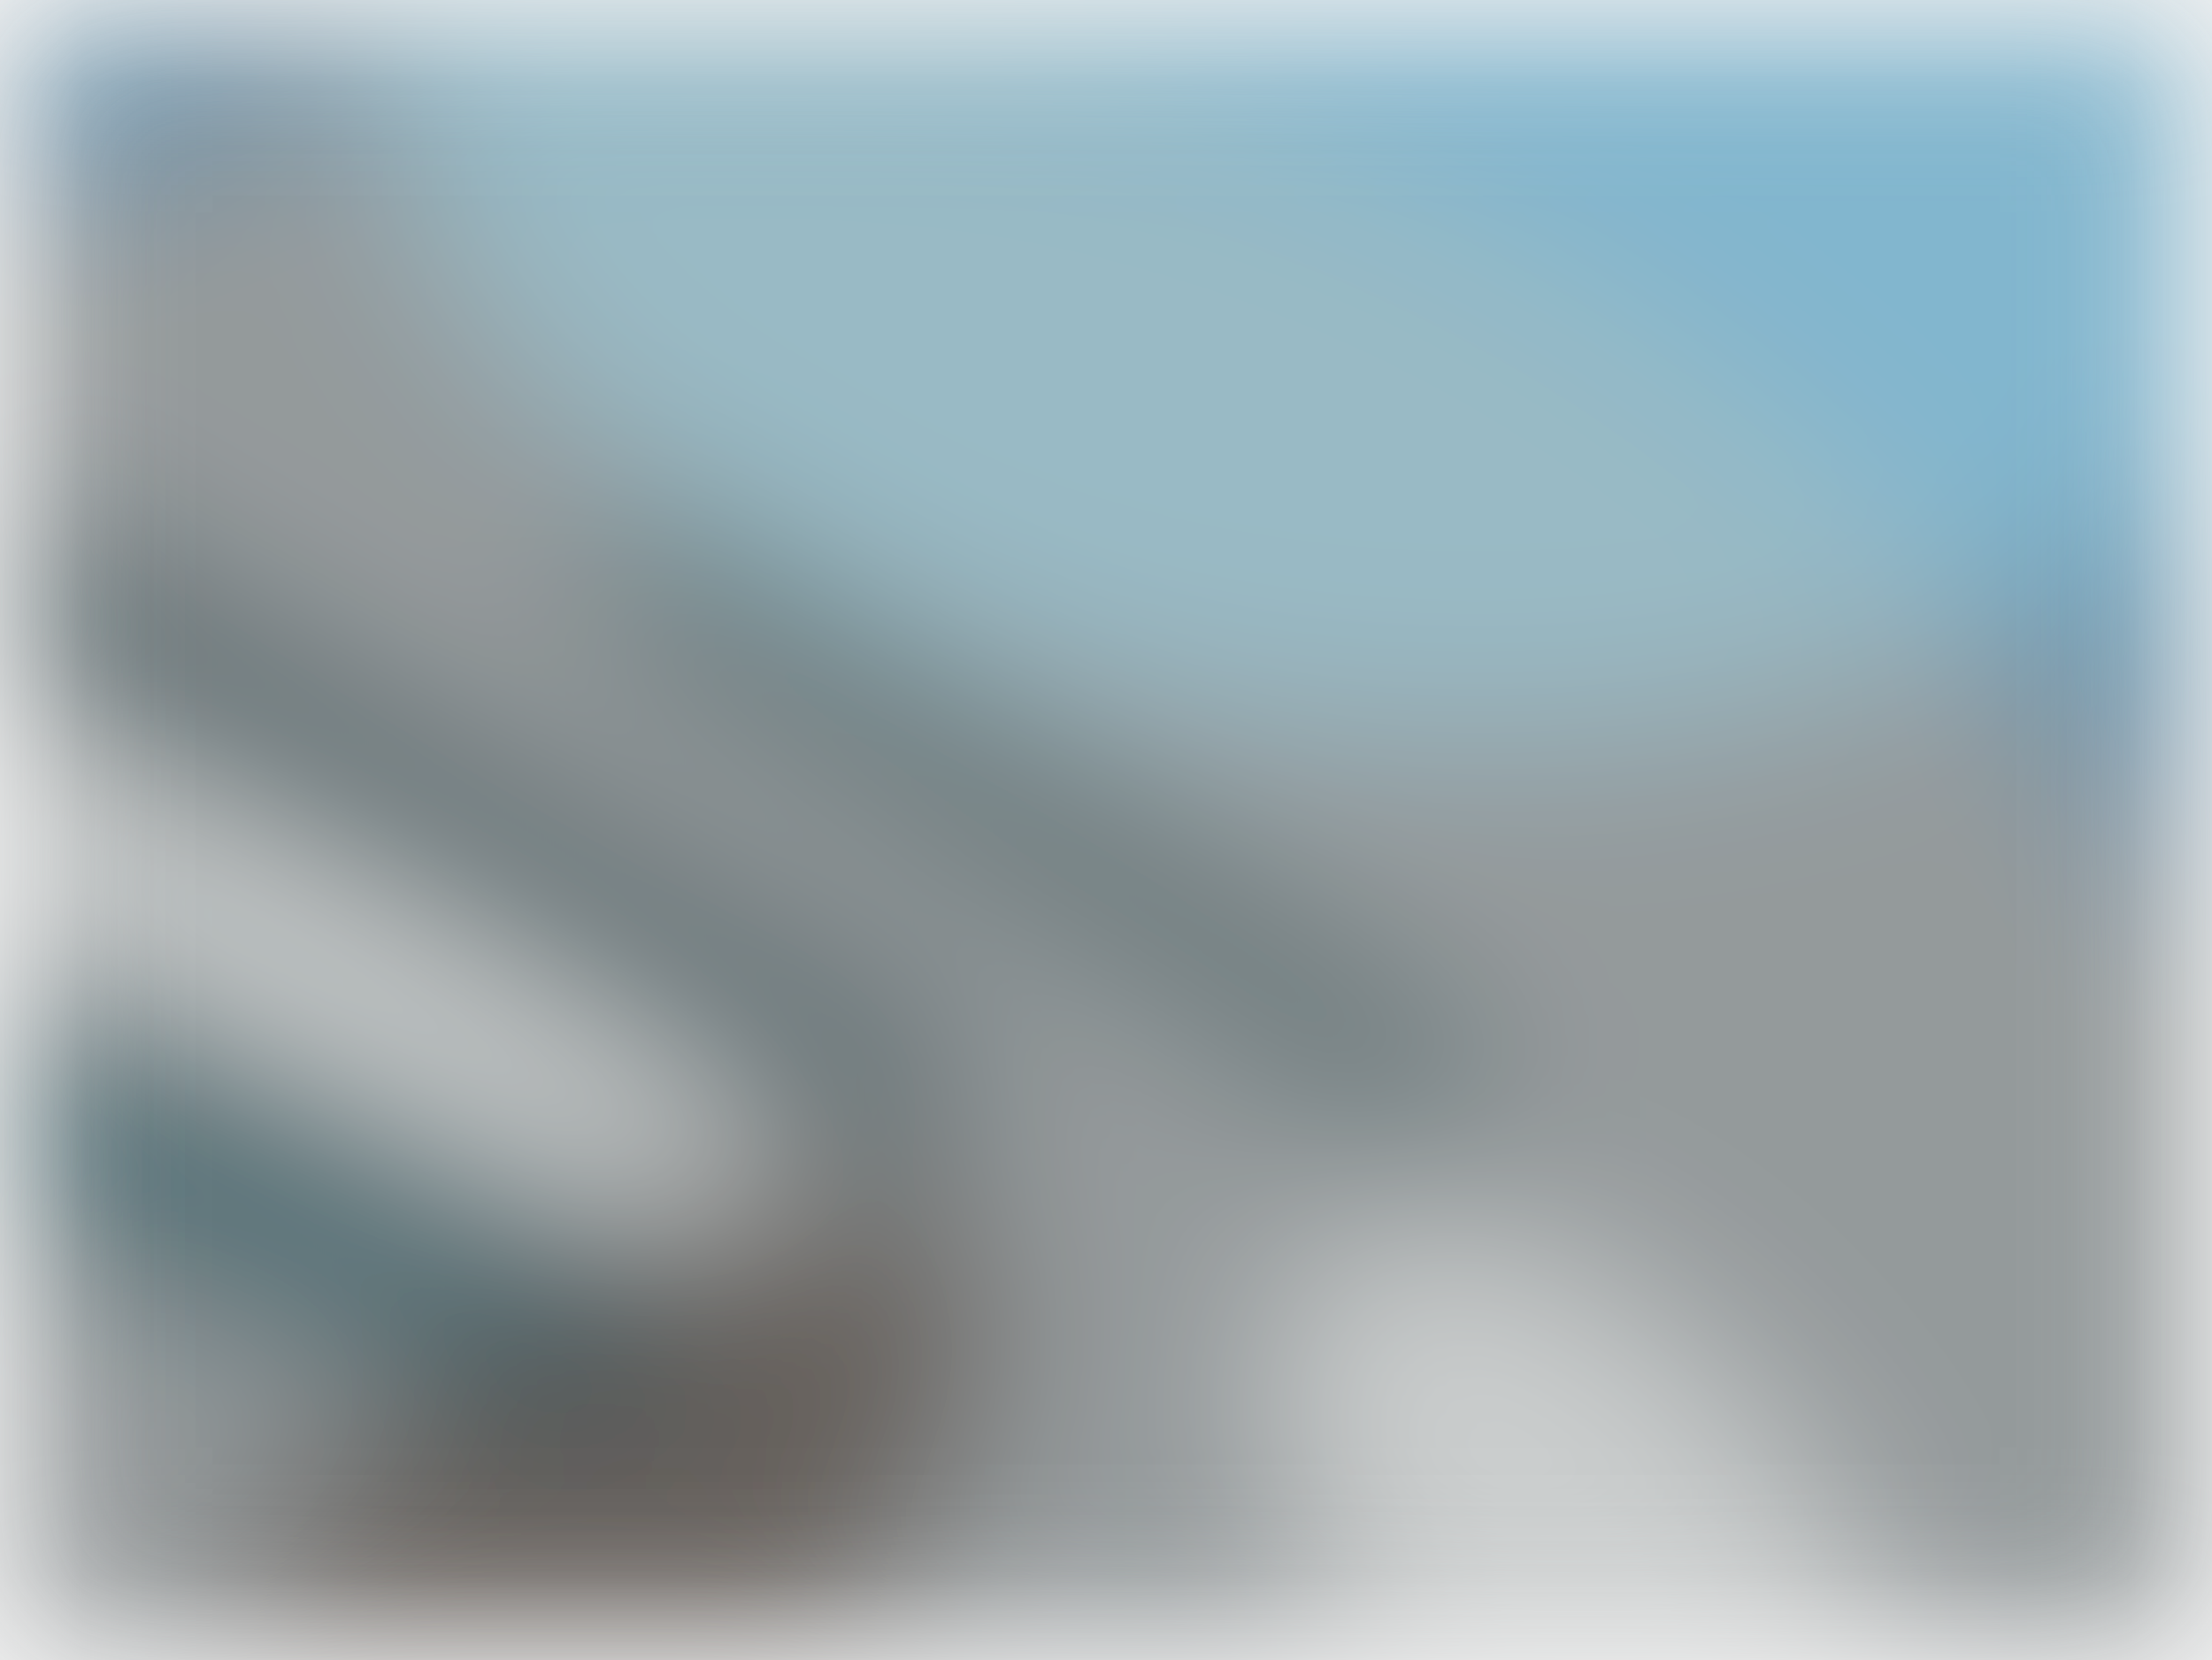
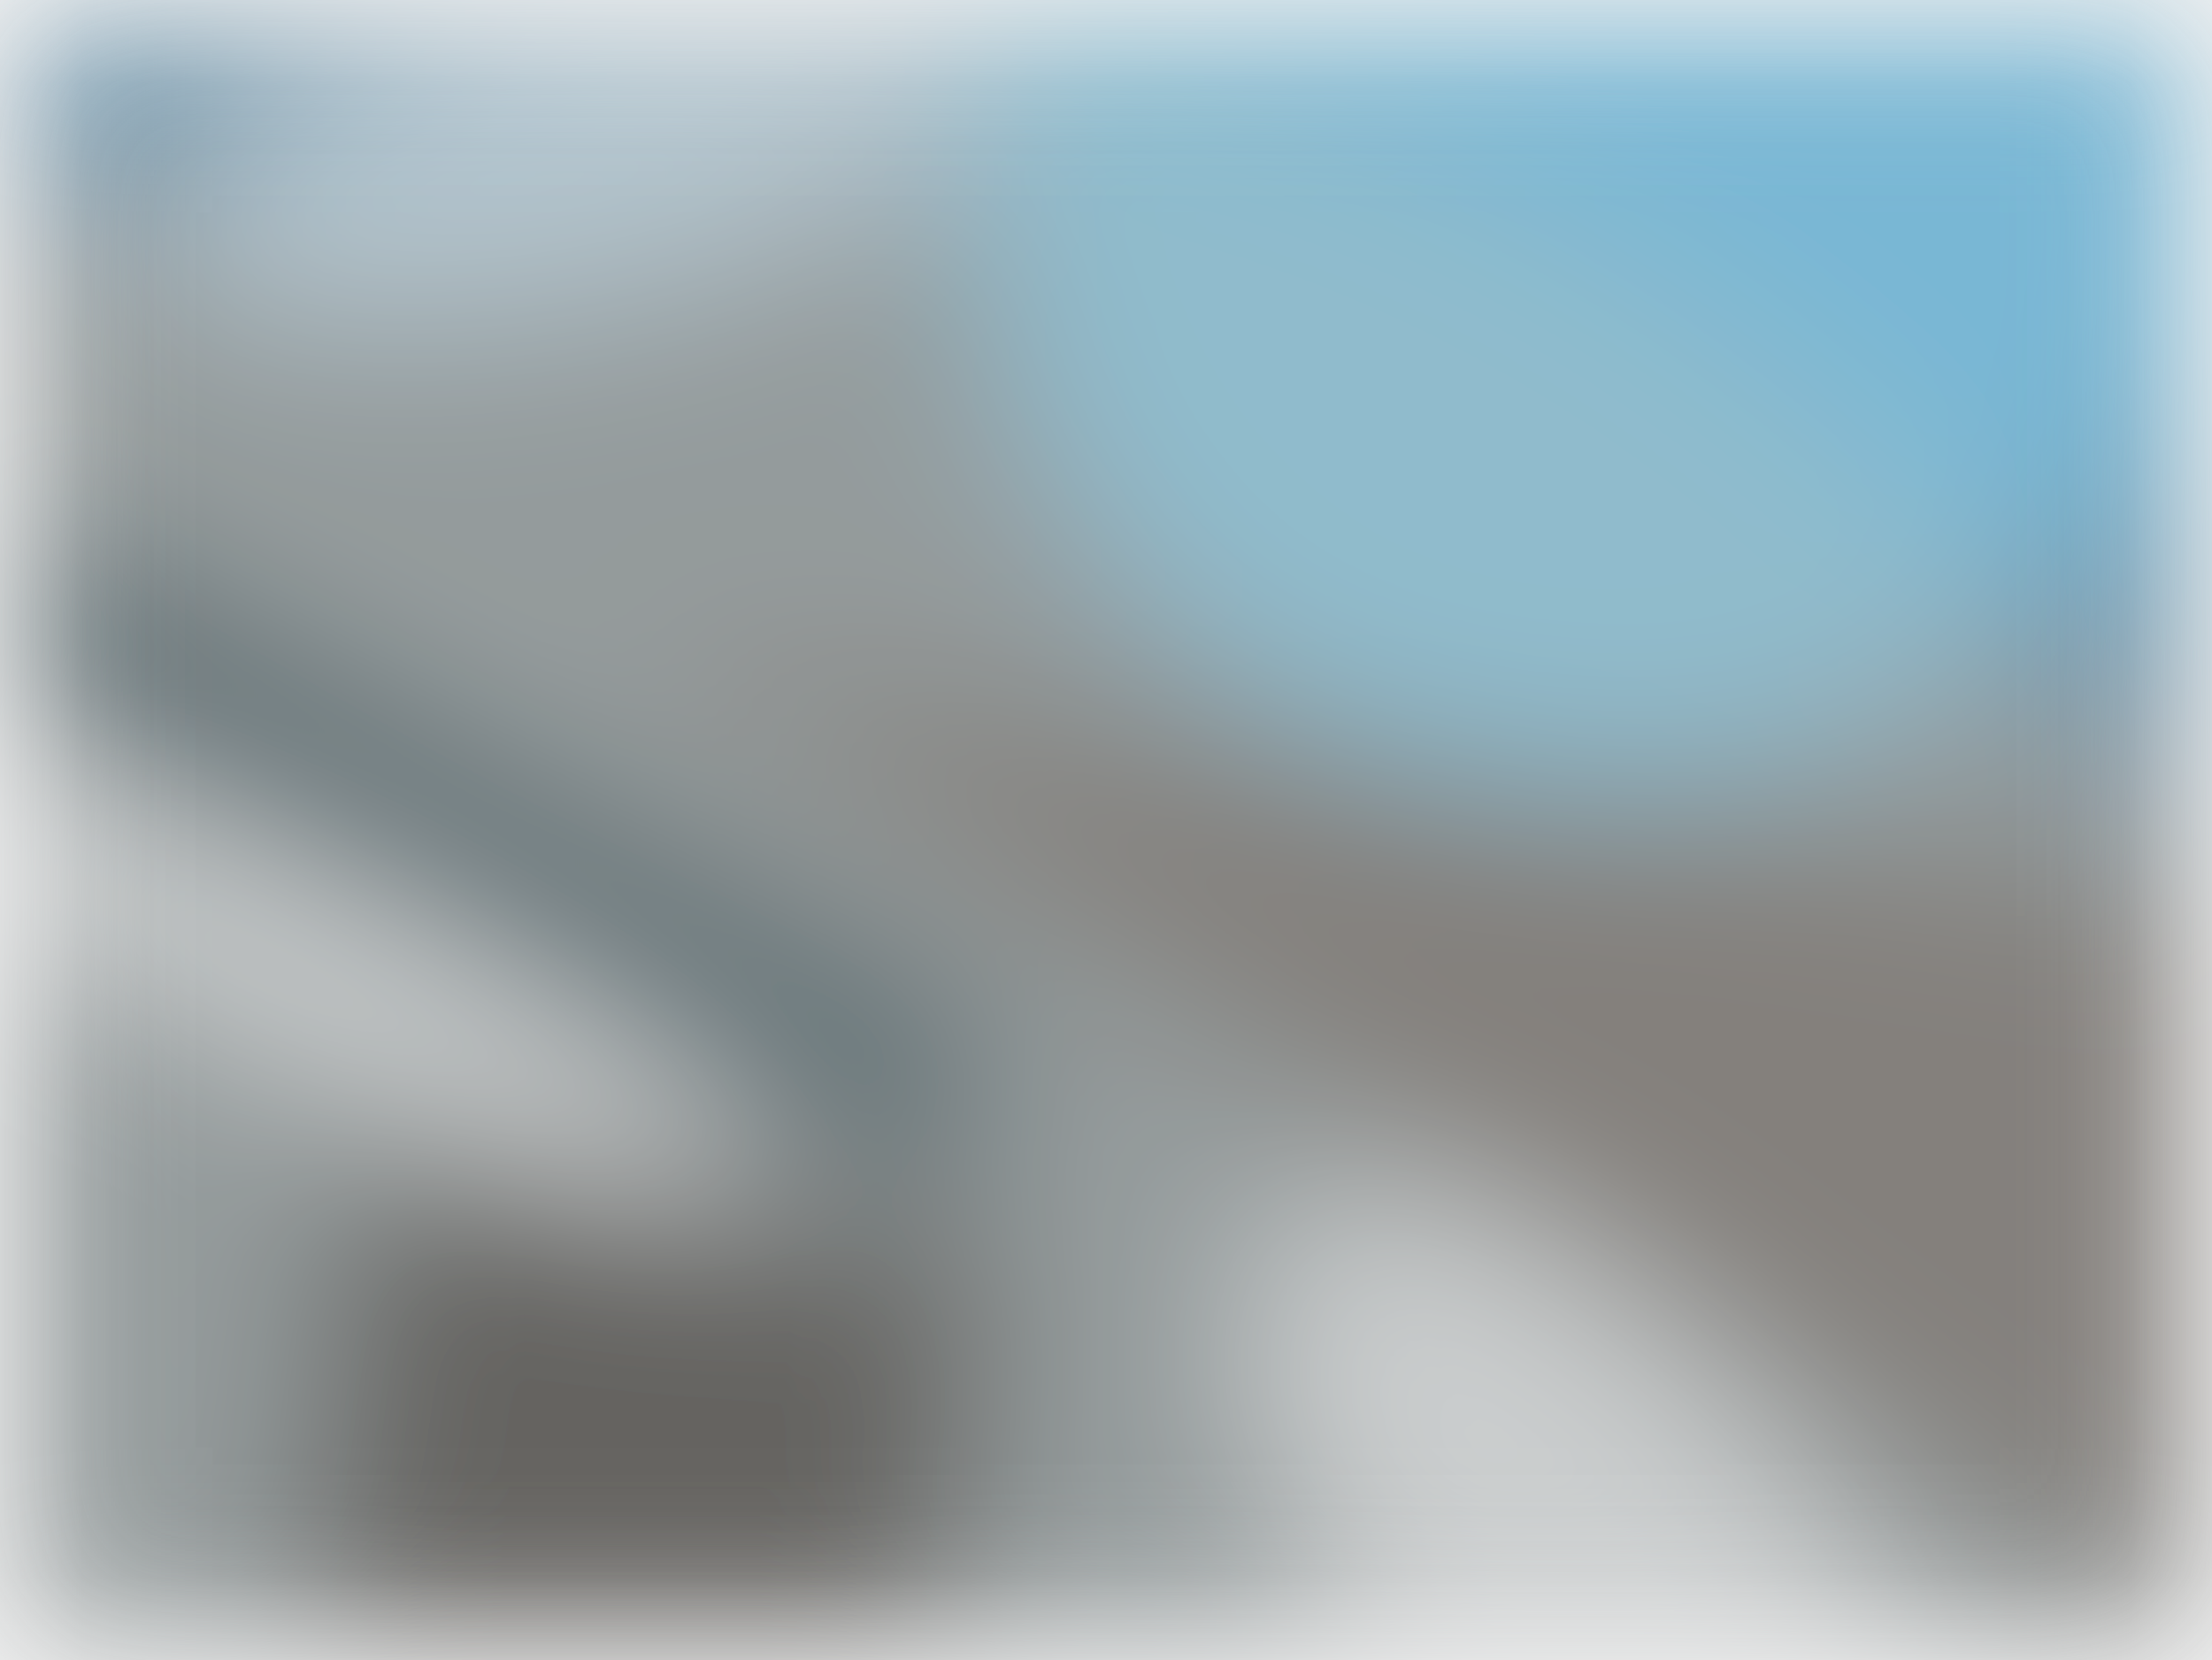
<svg xmlns="http://www.w3.org/2000/svg" width="300" height="225">
  <g filter="blur(12px)">
    <rect width="200%" height="200%" x="-50%" y="-50%" fill="#6693ac" />
    <rect width="100%" height="100%" fill="#6693ac" />
    <g fill-opacity=".5" transform="translate(.6 .6)scale(1.17)">
-       <circle cx="86" cy="191" r="186" fill="#c3a38a" />
-       <circle r="1" fill="#fff" transform="rotate(138 57.1 125.3)scale(24.97 45.6)" />
-       <circle r="1" fill="#39291f" transform="rotate(138 -5.4 105)scale(67.63 29.03)" />
-       <circle r="1" fill="#9fdaf0" transform="rotate(189 77.5 1.5)scale(110.37 68.2)" />
-       <path fill="#00232e" d="m-14.7 48.3 127.4 73.5-8 13.9-127.4-73.5z" />
-       <circle r="1" fill="#fff" transform="rotate(207 32 51.4)scale(58.92 10.72)" />
-       <circle r="1" fill="#0d404c" transform="rotate(113 -33.7 75.3)scale(14.11 60.5)" />
-       <path fill="#033338" d="m172.3 122.8-6.5 10-98.1-63.6 6.5-10z" />
+       <circle cx="91" cy="187" r="185" fill="#c2a48c" />
+       <circle r="1" fill="#fff" transform="rotate(-40 343.7 -162.6)scale(25.47 55.27)" />
+       <circle cx="184" cy="19" r="72" fill="#8ddcfd" />
+       <path fill="#372e26" d="m115 143.3-7.5 60.5-74.4-9.1 7.4-60.5z" />
+       <circle r="1" fill="#fff" transform="rotate(116 -17.2 66.5)scale(10.66 57.42)" />
+       <path fill="#00232f" d="m115.8 121.2-8 15L-7.8 74.9l8-15z" />
+       <circle r="1" fill="#d4f0ff" transform="matrix(48.43 -9.73 3.32 16.53 66.3 17.1)" />
+       <path fill="#74665c" d="M271 200 73 75l196 31z" />
    </g>
  </g>
</svg>
